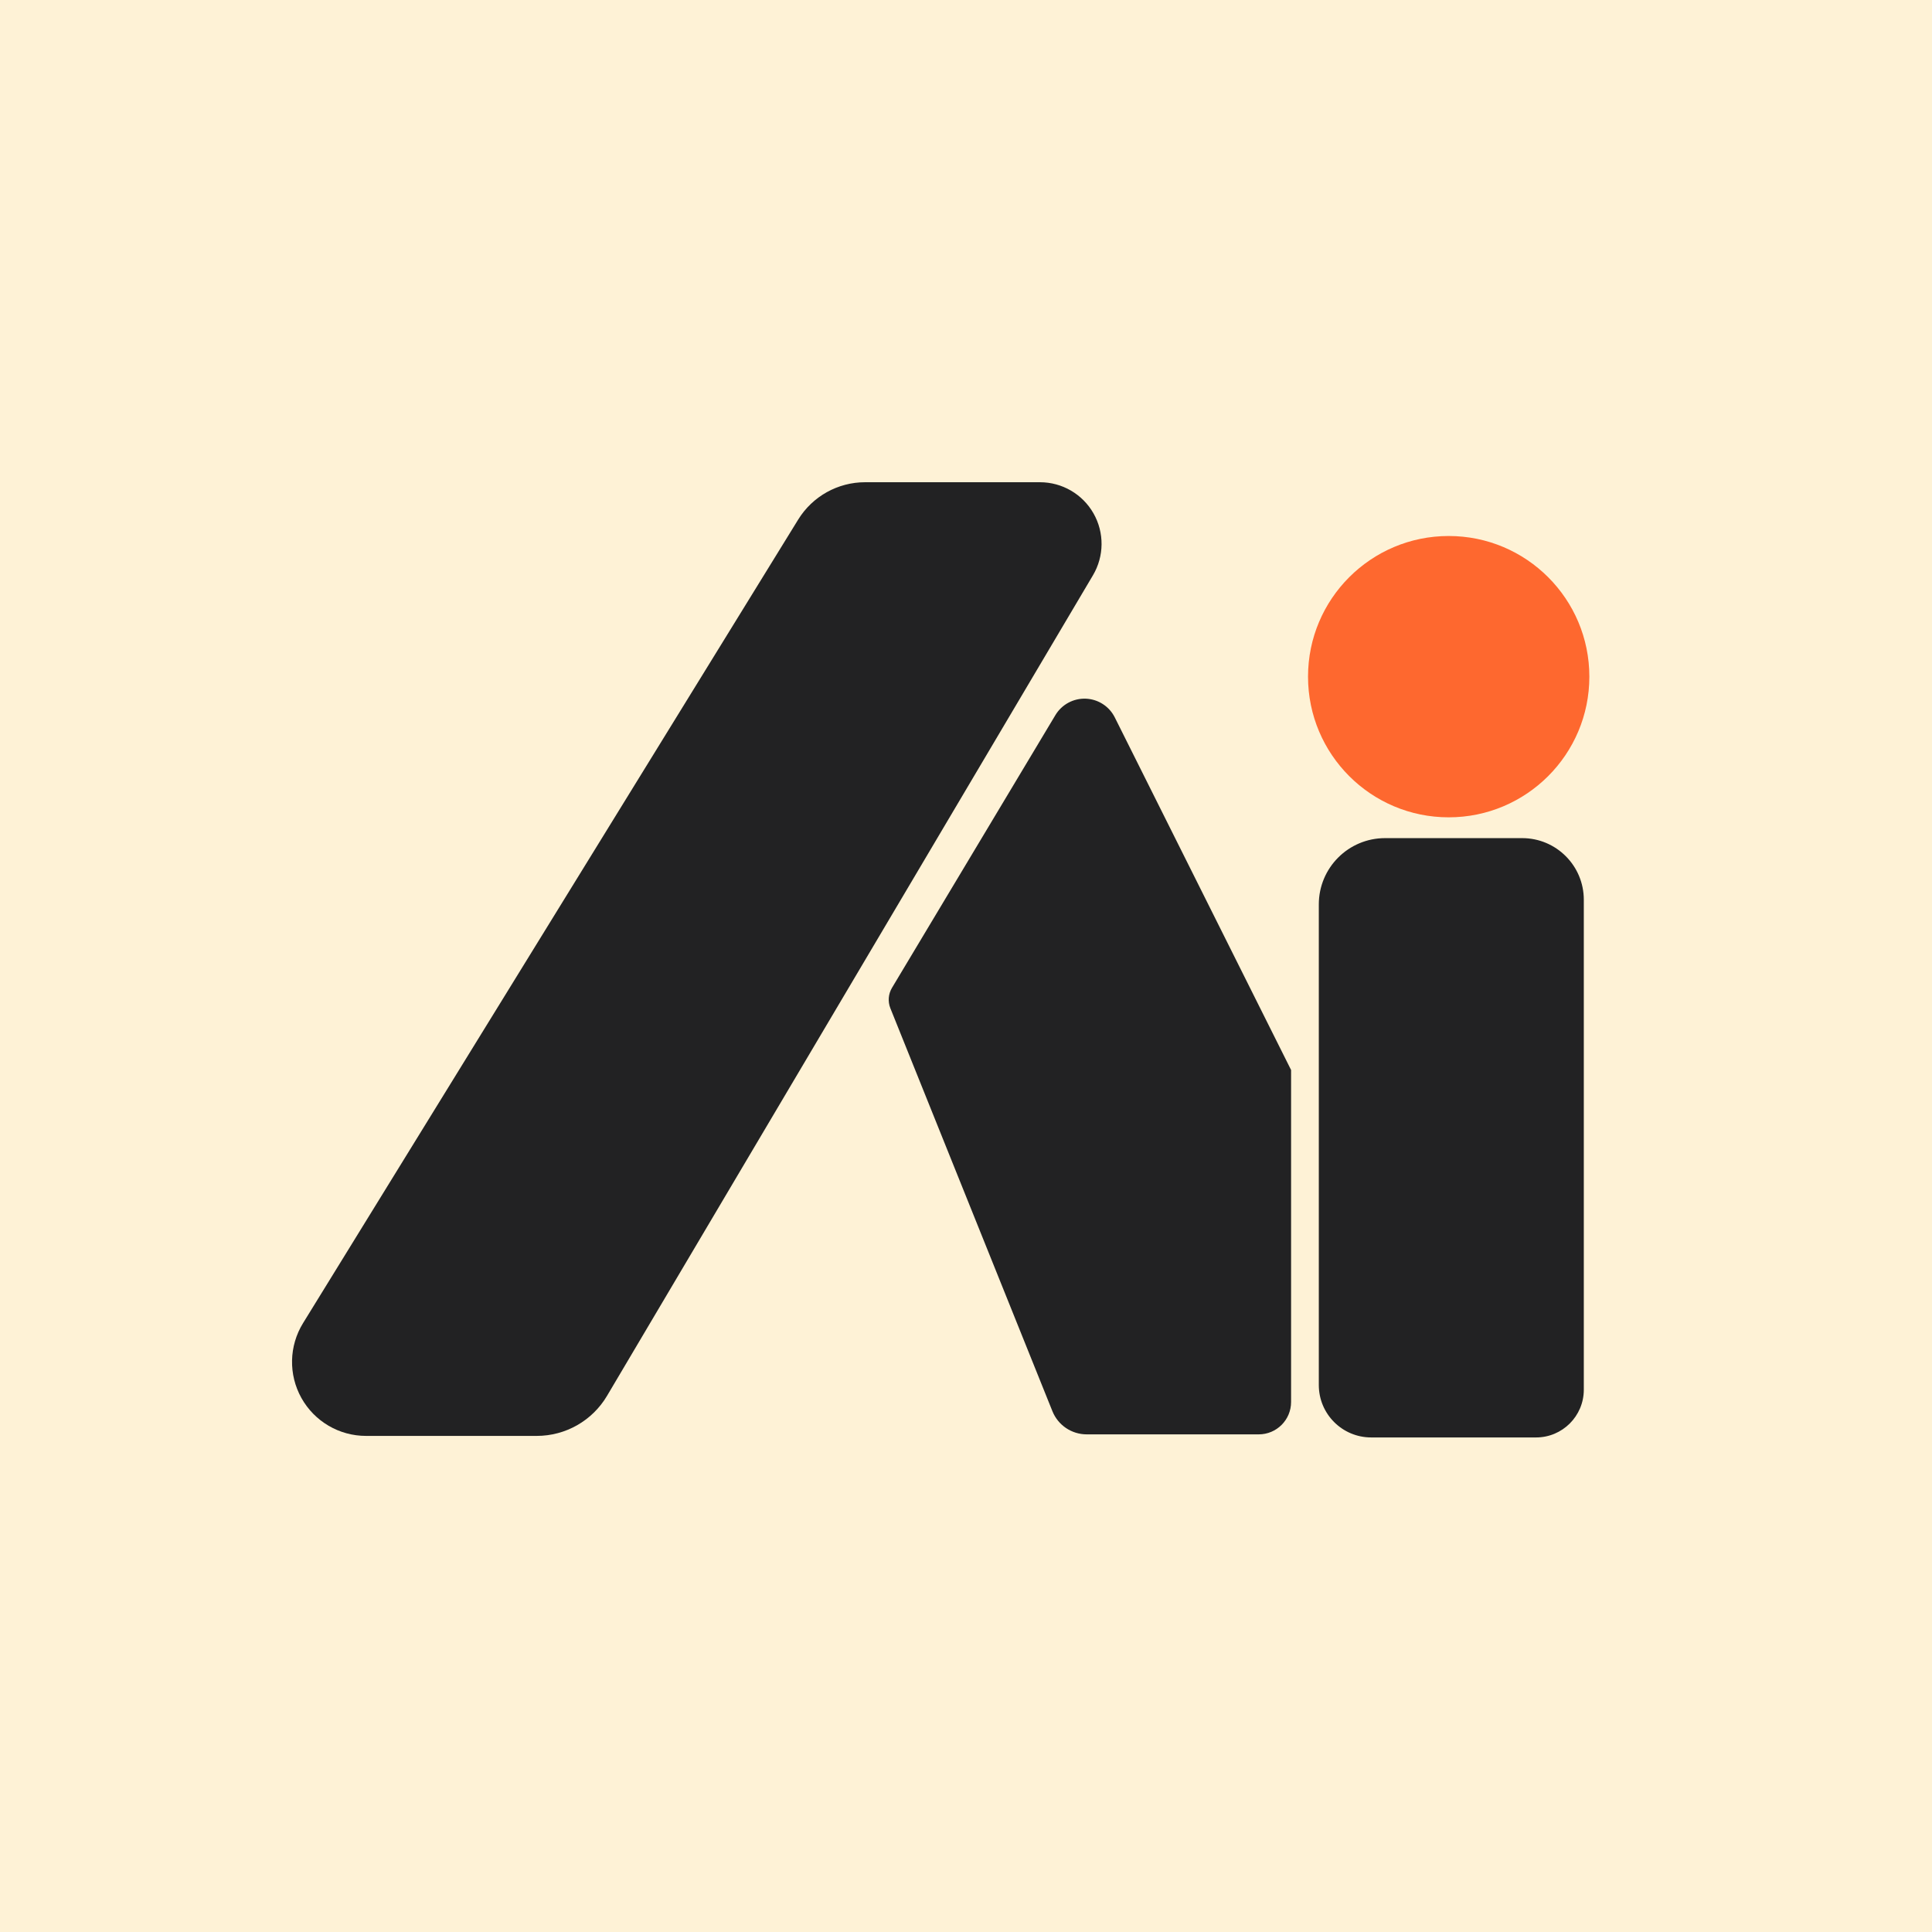
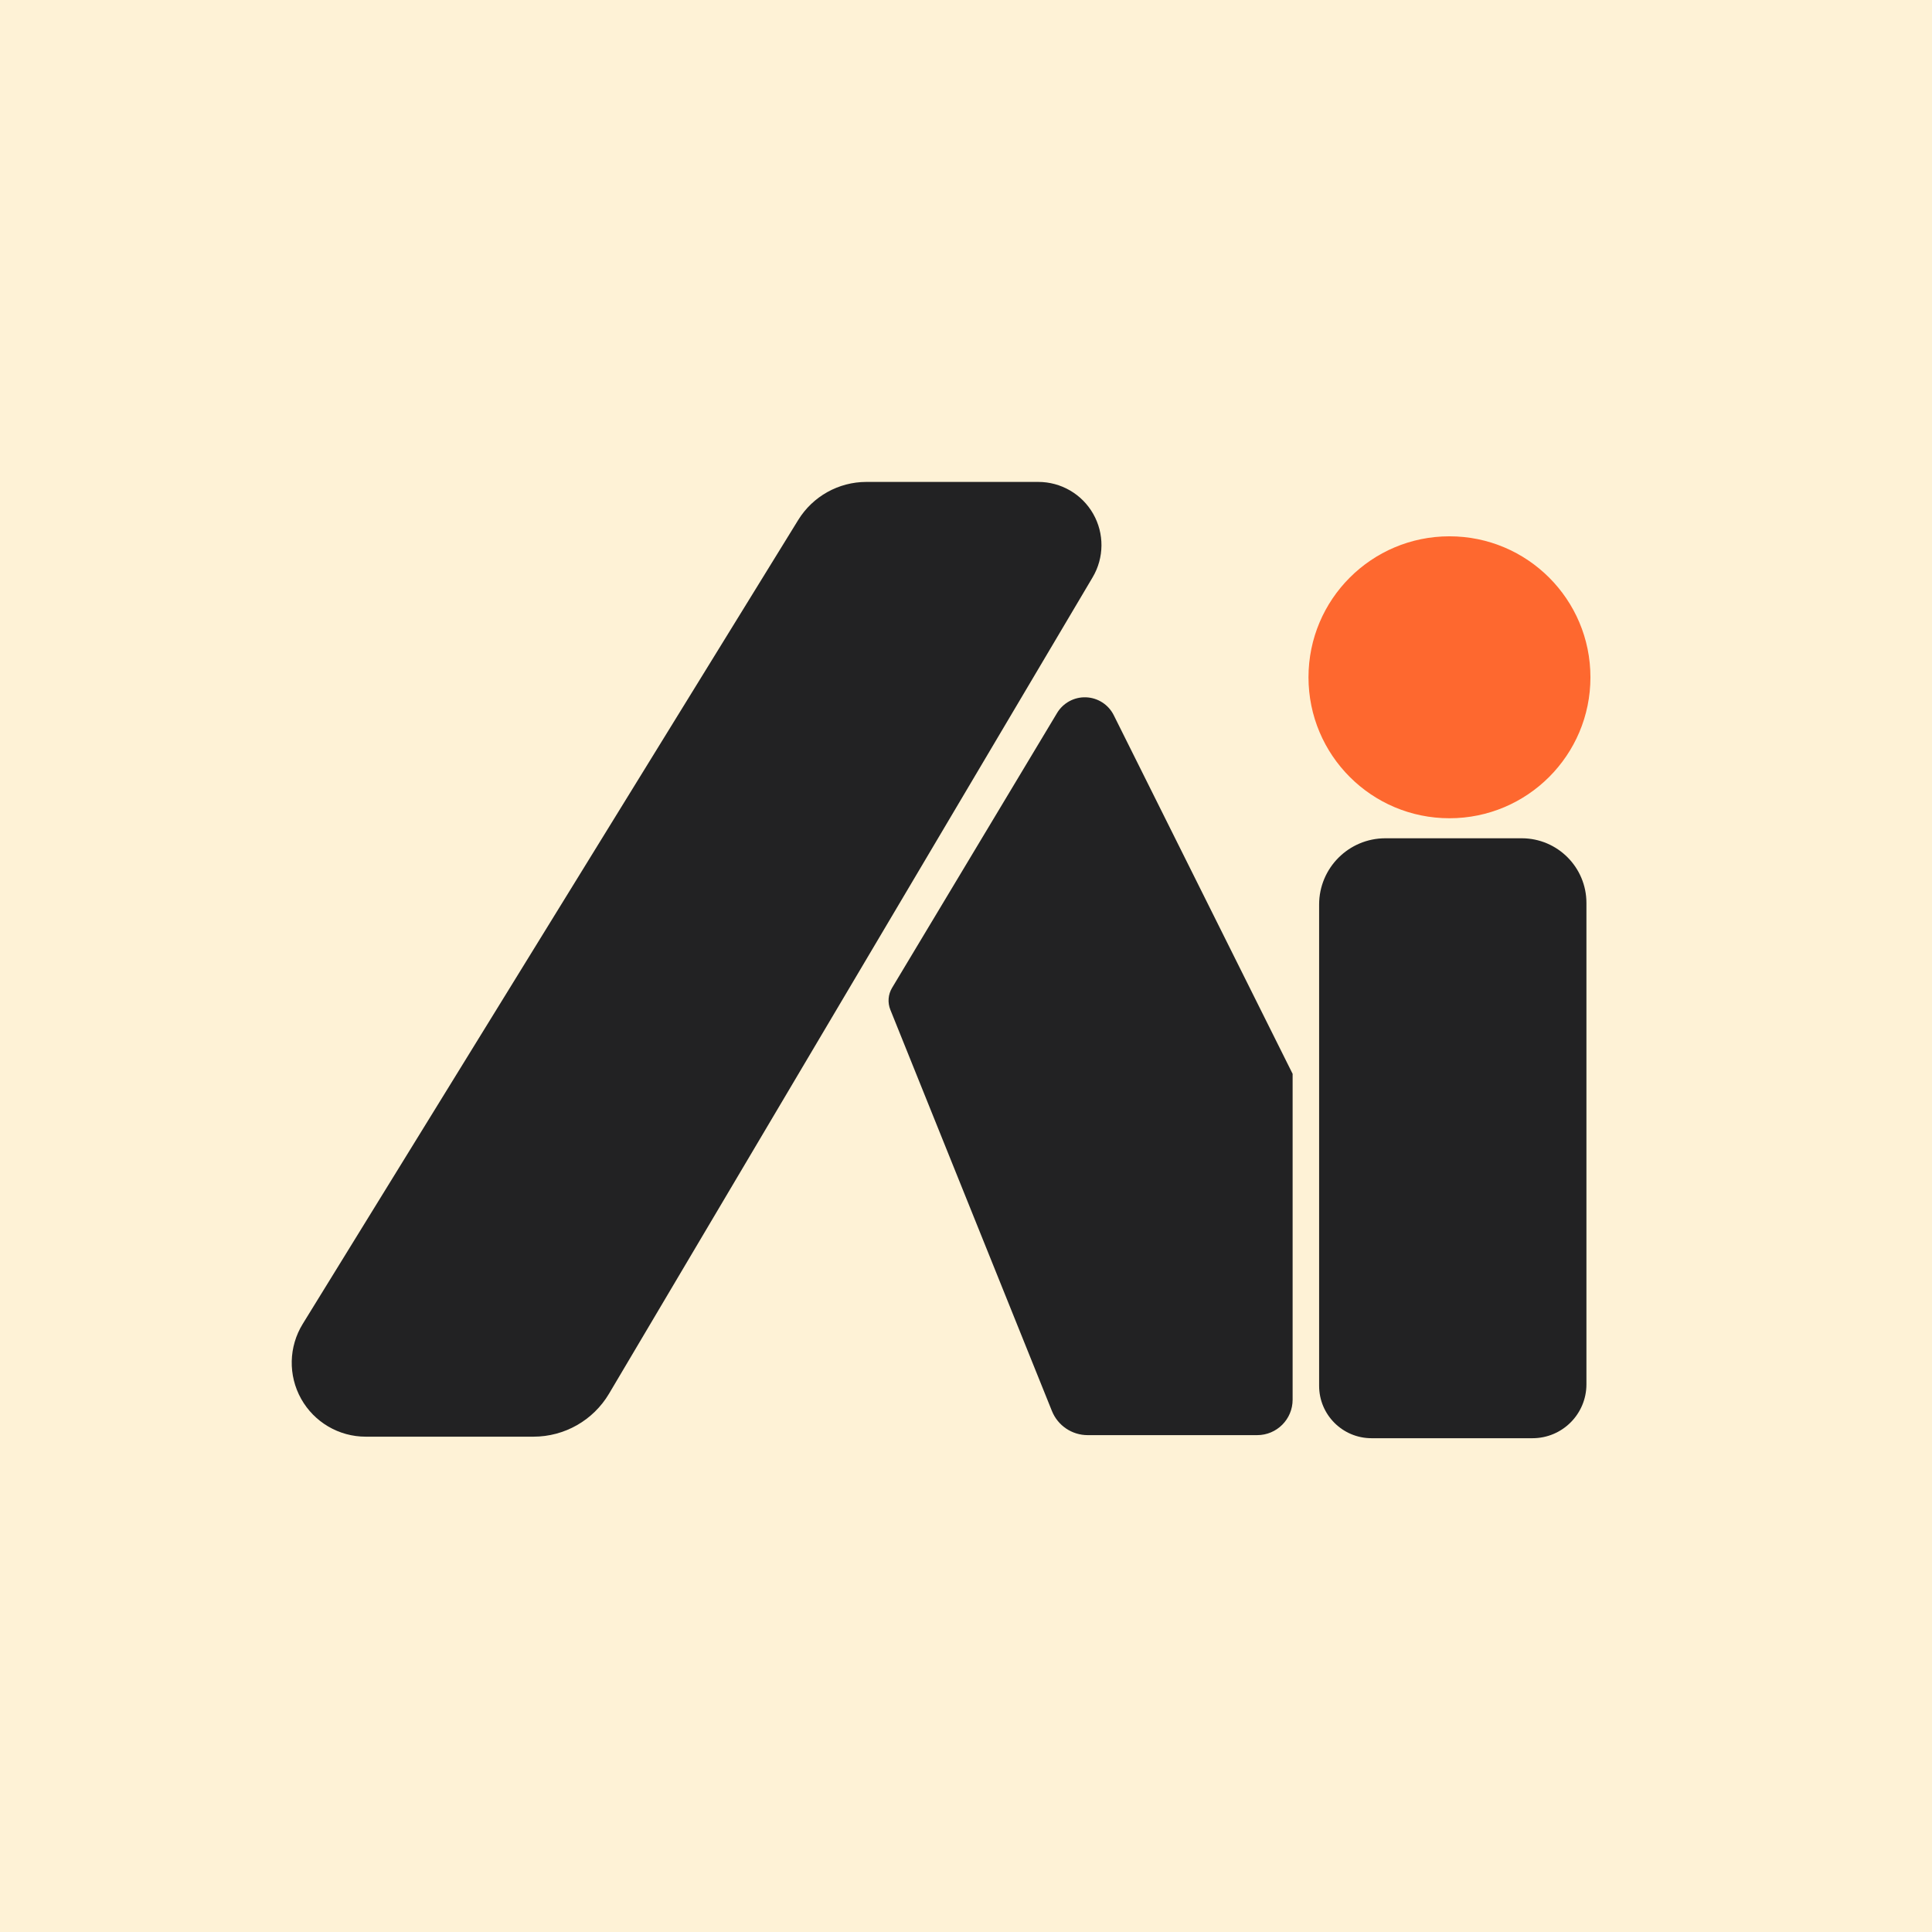
<svg xmlns="http://www.w3.org/2000/svg" viewBox="0 0 1254 1254" width="1024" height="1024">
  <rect width="1254" height="1254" fill="#FEF2D6" />
  <g fill="#222223">
-     <path d="M561.5 313.0 L675.0 313.0 A40.0 40.0 0 0 1 709.4 373.4 L394.0 906.0 A53.0 53.0 0 0 1 348.4 932.0 L237.6 932.0 A48.0 48.0 0 0 1 196.7 858.8 L518.1 337.2 A51.0 51.0 0 0 1 561.5 313.0 Z" />
-     <path d="M723.6 465.7 L838.0 694.5 L838.0 910.0 A21.0 21.0 0 0 1 817.0 931.0 L705.4 931.0 A24.0 24.0 0 0 1 683.1 916.0 L577.9 654.4 A15.0 15.0 0 0 1 579.0 641.1 L685.0 464.2 A22.0 22.0 0 0 1 723.6 465.7 Z" />
-     <path d="M899.0 544.0 L988.0 544.0 A40.0 40.0 0 0 1 1028.0 584.0 L1028.0 902.0 A31.0 31.0 0 0 1 997.0 933.0 L890.0 933.0 A34.0 34.0 0 0 1 856.0 899.0 L856.0 587.0 A43.0 43.0 0 0 1 899.0 544.0 Z" />
+     <path d="M562.3 312.8 L673.9 312.8 A41.0 41.0 0 0 1 709.2 374.7 L395.3 904.6 A57.0 57.0 0 0 1 346.3 932.5 L237.4 932.5 A48.0 48.0 0 0 1 196.5 859.3 L518.1 337.5 A52.0 52.0 0 0 1 562.3 312.8 Z" />
+     <path d="M722.9 464.2 L839.0 697.0 L839.0 908.5 A23.0 23.0 0 0 1 816.0 931.5 L706.0 931.5 A25.0 25.0 0 0 1 682.8 915.9 L577.9 655.4 A16.0 16.0 0 0 1 579.0 641.2 L686.1 462.8 A21.0 21.0 0 0 1 722.9 464.2 Z" />
+     <path d="M899.2 544.1 L987.7 544.1 A42.0 42.0 0 0 1 1029.7 586.1 L1029.7 898.5 A35.0 35.0 0 0 1 994.7 933.5 L890.2 933.5 A34.0 34.0 0 0 1 856.2 899.5 L856.2 587.1 A43.0 43.0 0 0 1 899.2 544.1 Z" />
  </g>
-   <circle cx="940.3" cy="439.2" r="91.3" fill="#FE682F" />
+   <circle cx="940.8" cy="439.6" r="91.5" fill="#FE682F" />
</svg>
